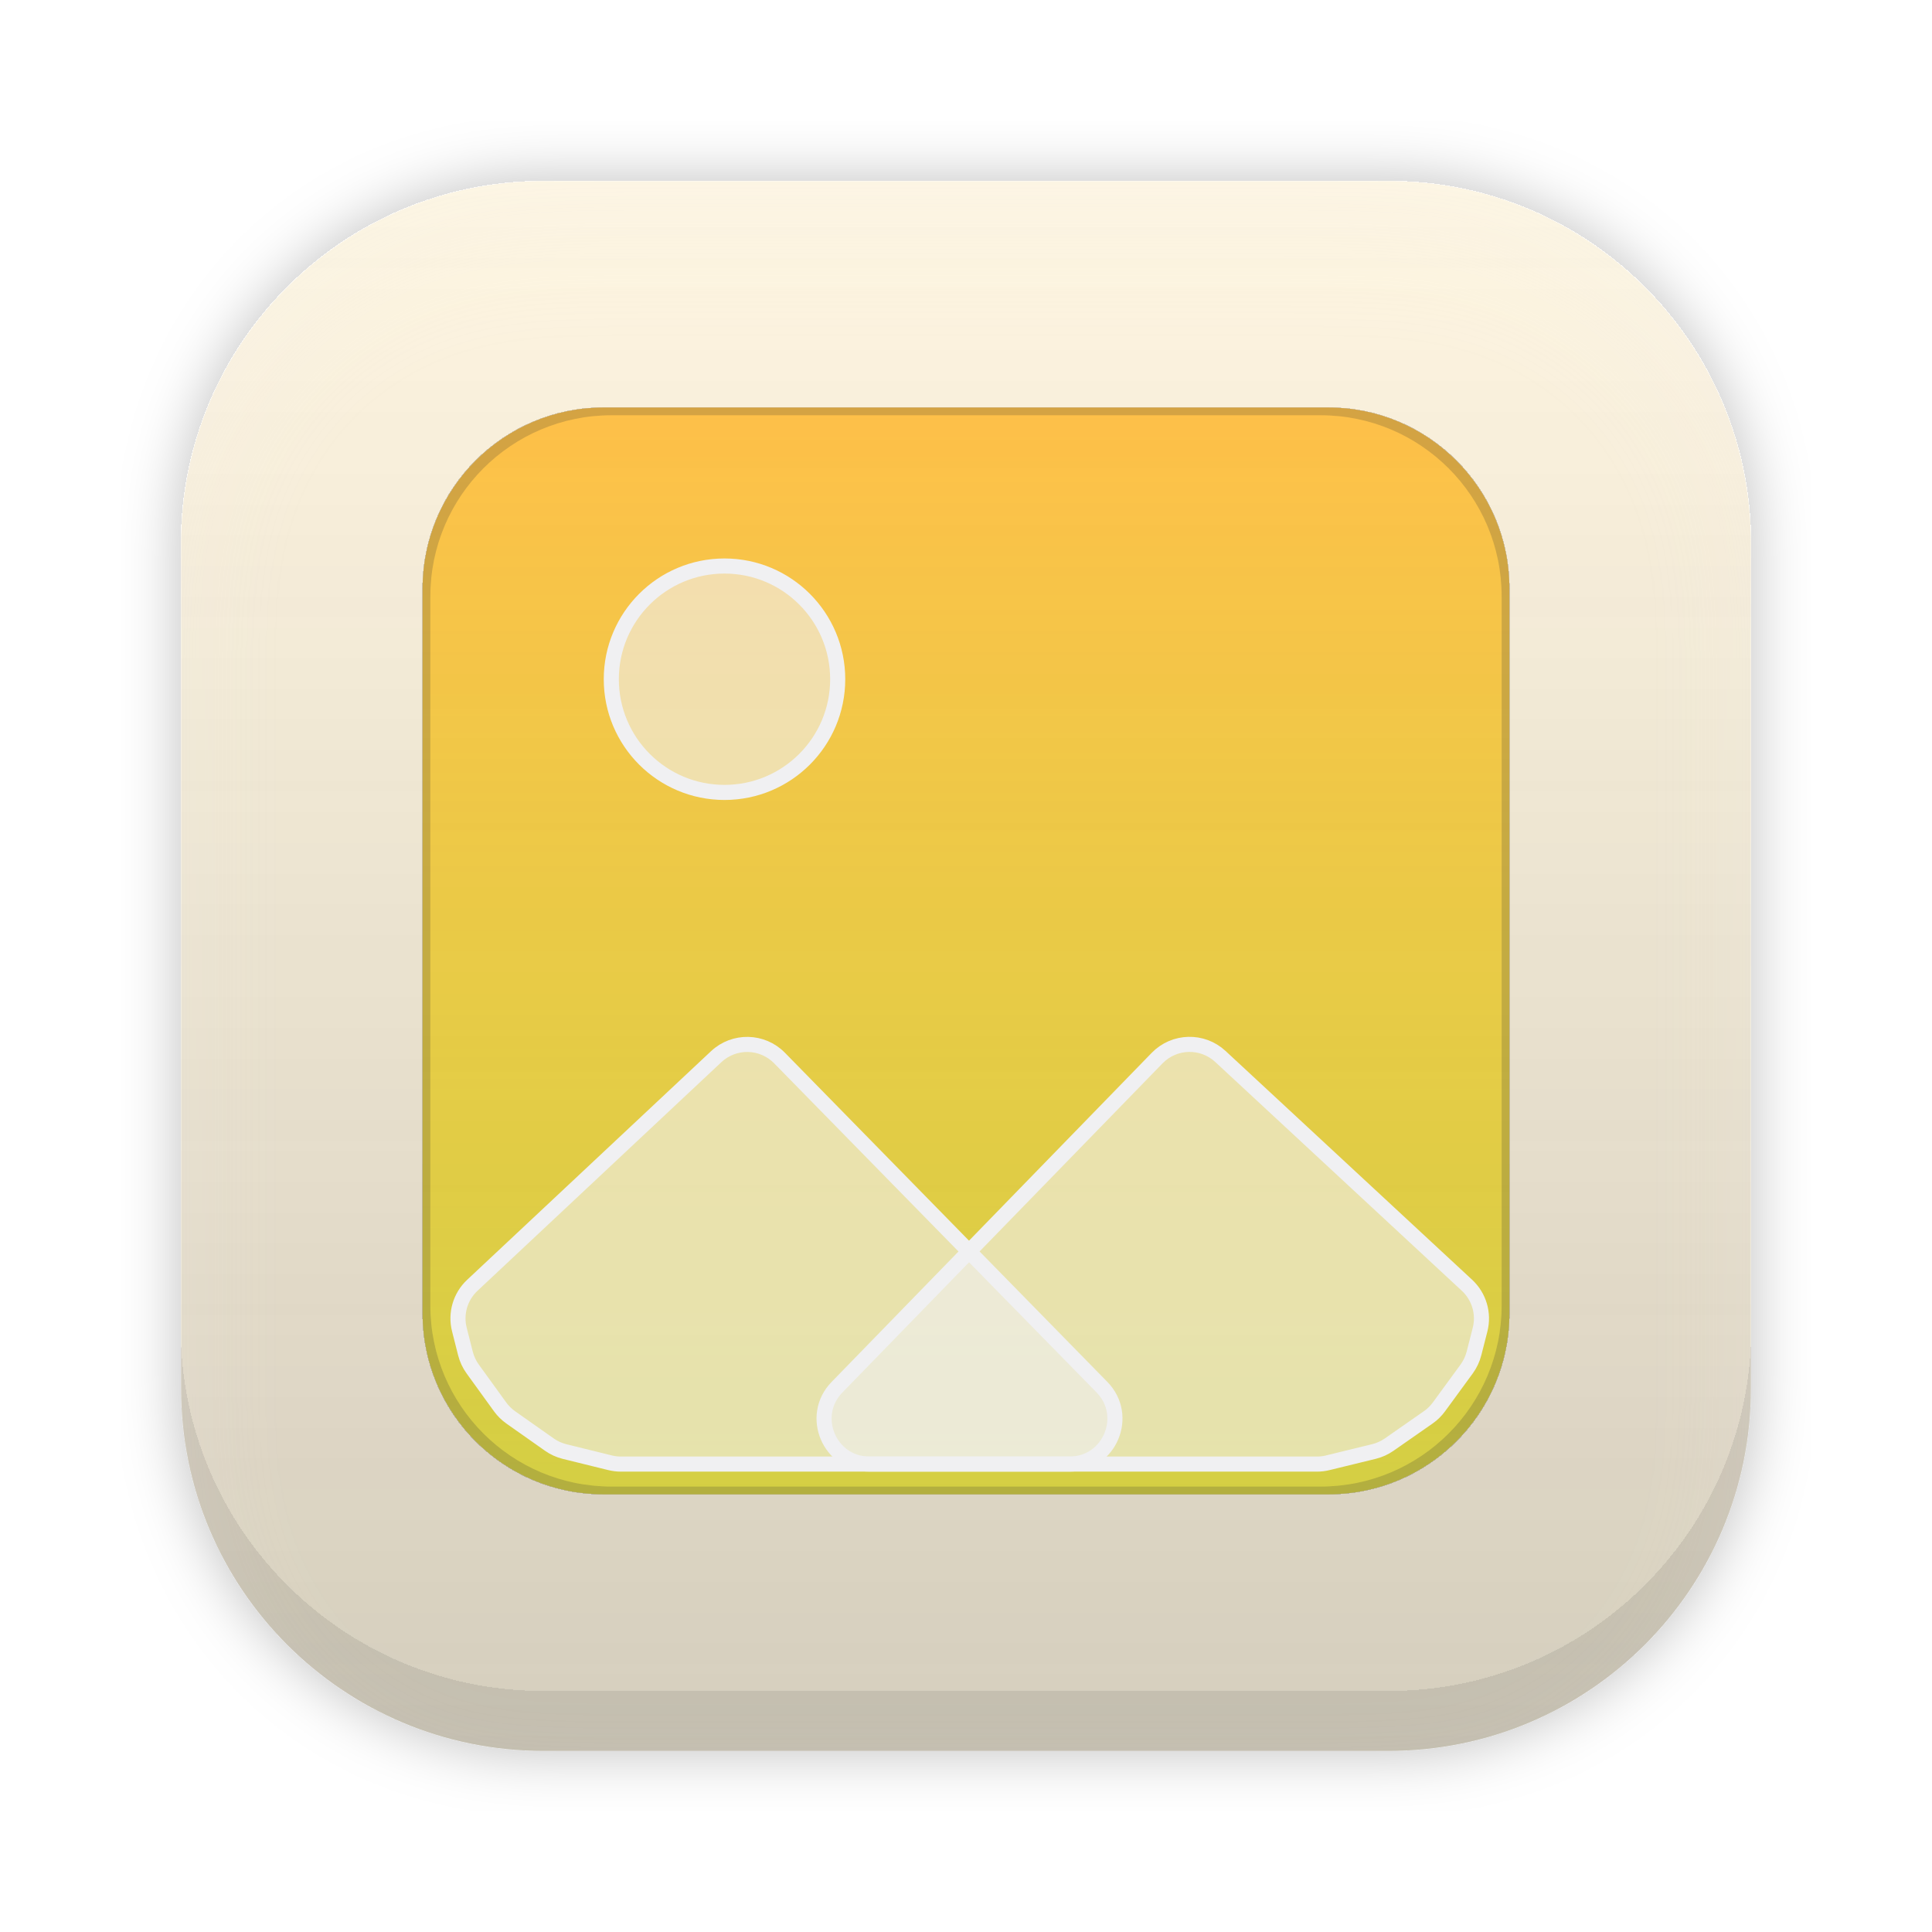
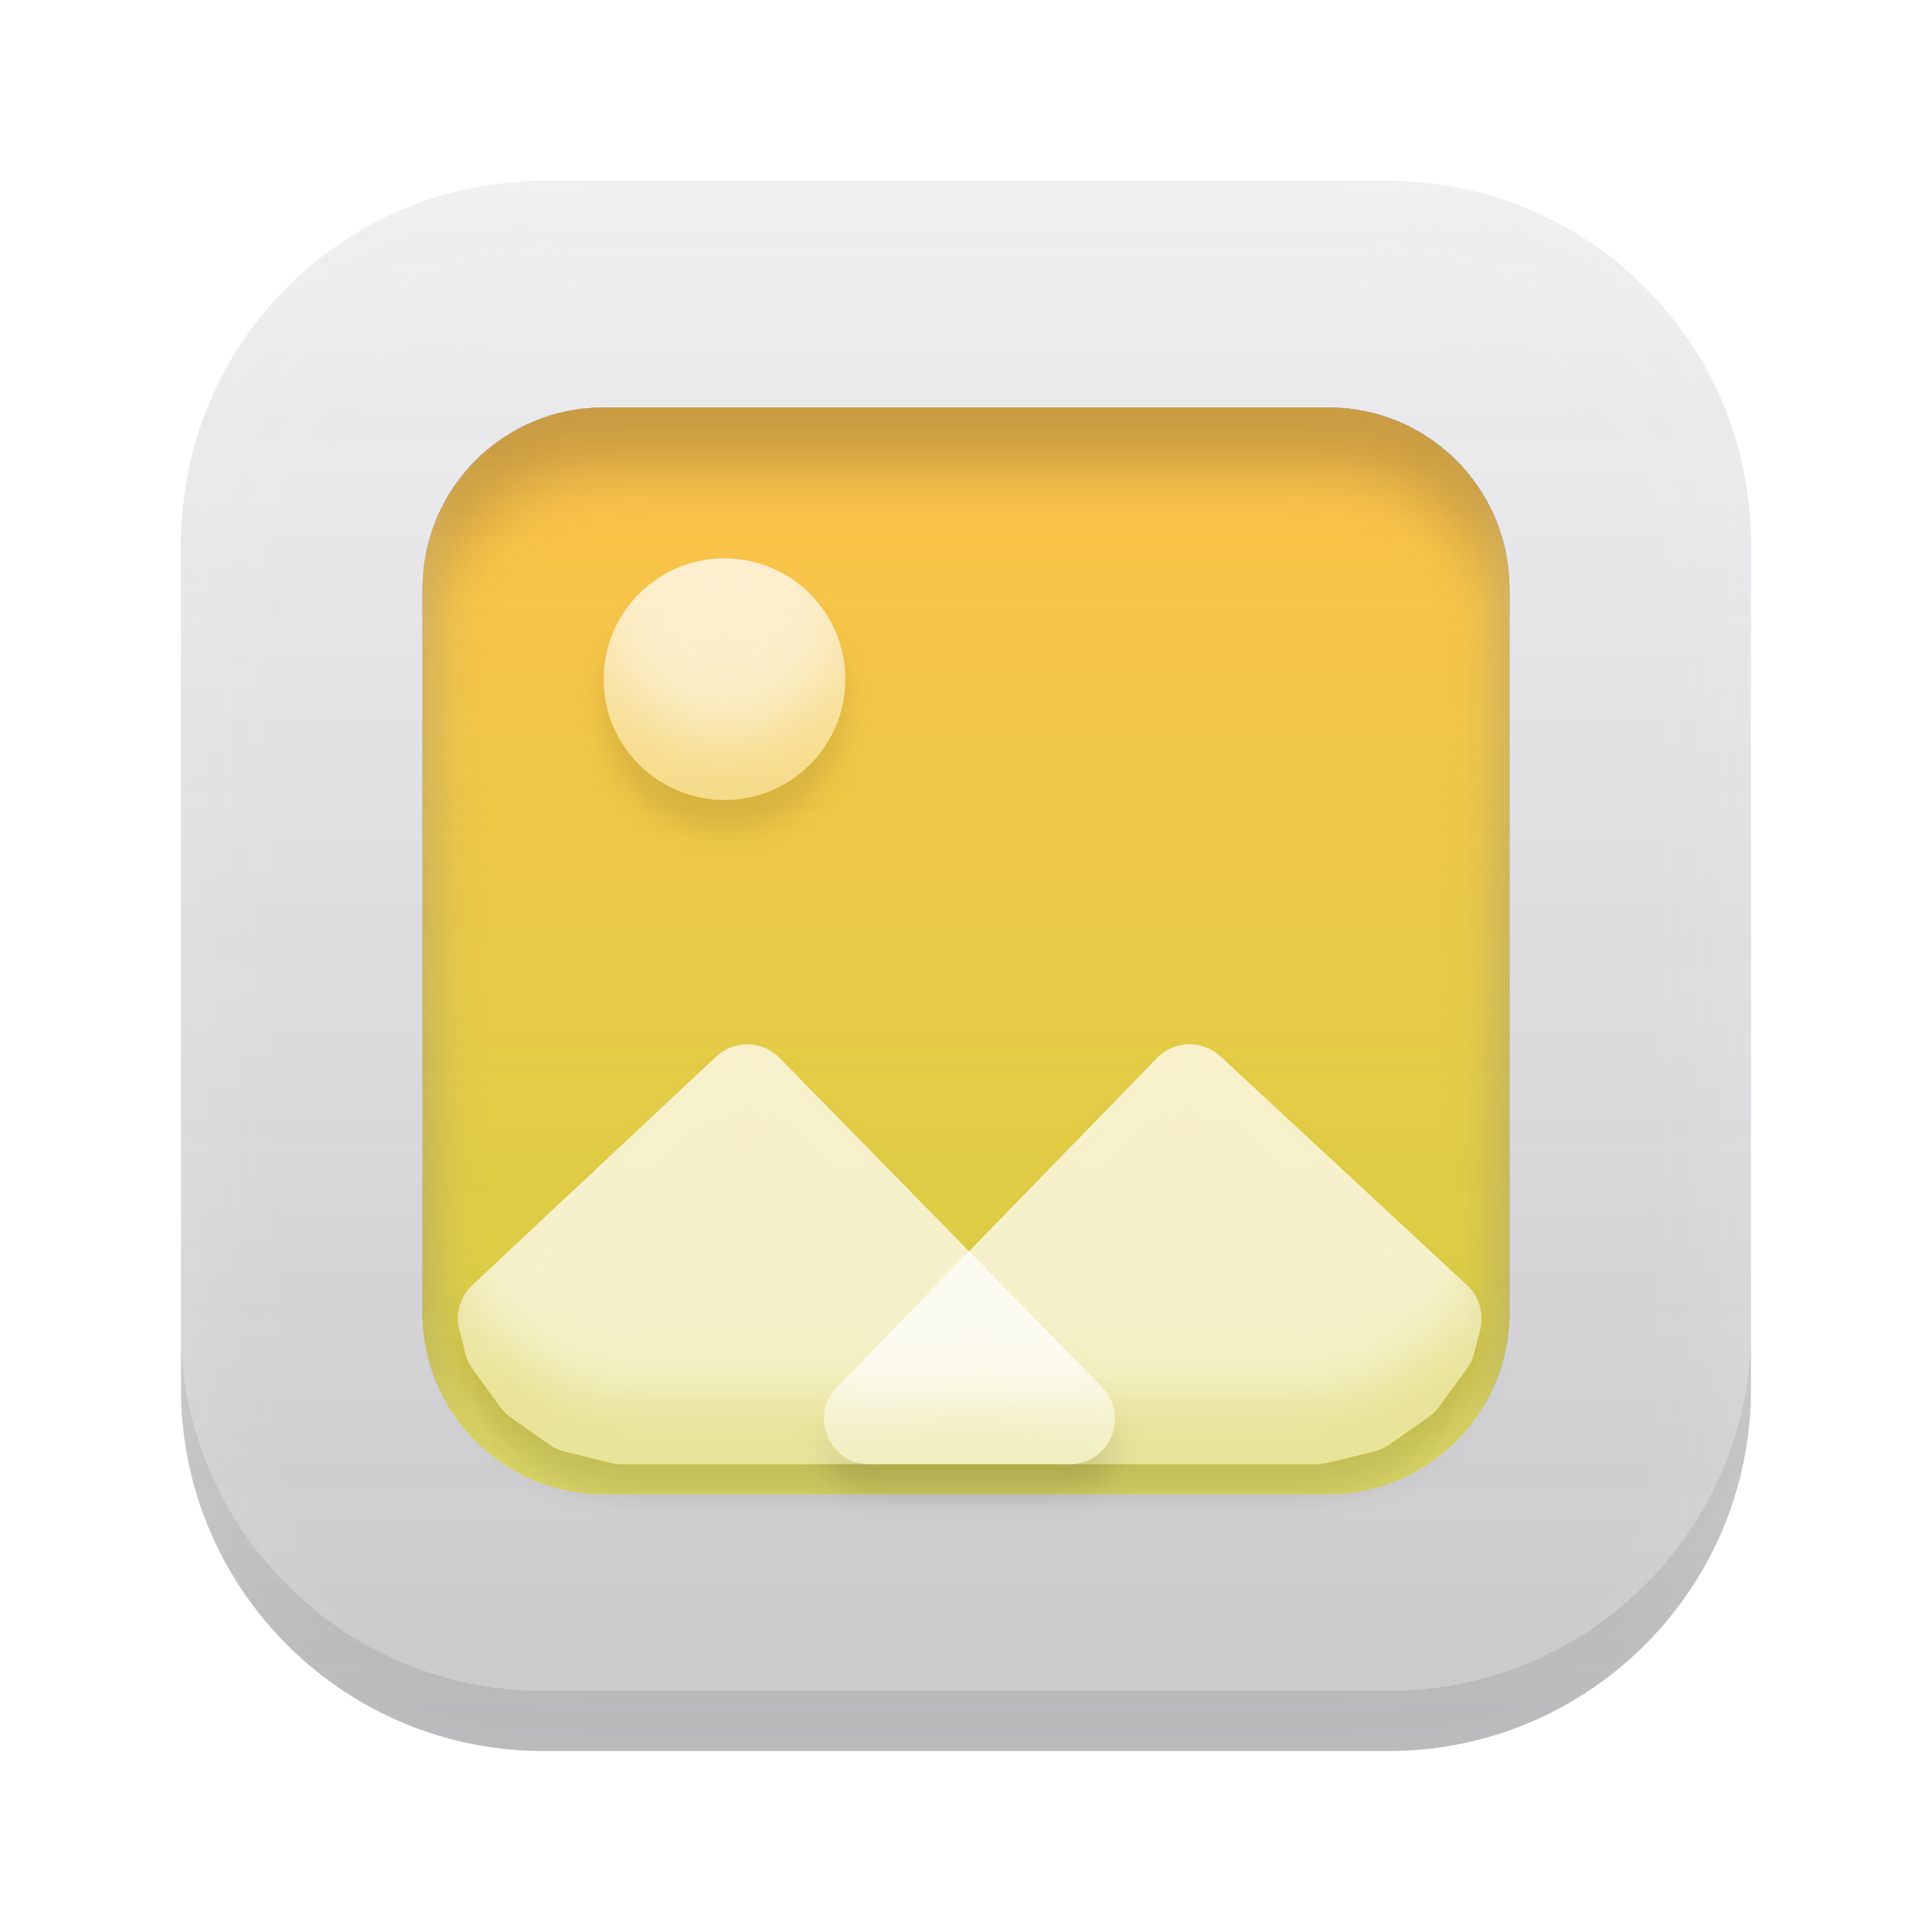
<svg xmlns="http://www.w3.org/2000/svg" width="128" height="128" viewBox="0 0 128 128" fill="none">
-   <g filter="url(#filter0_dii_321_72)">
-     <rect x="12" y="12" width="104" height="104" rx="24" fill="#FFF6E1" />
+   <g filter="url(#filter0_ii_321_72)">
+     <rect x="12" y="12" width="104" height="104" rx="24" fill="#F0F0F2" />
    <rect x="12" y="12" width="104" height="104" rx="24" fill="url(#paint0_linear_321_72)" />
  </g>
-   <g filter="url(#filter1_i_321_72)">
+   <g filter="url(#filter1_ii_321_72)">
    <rect x="28" y="27" width="72" height="72" rx="12" fill="url(#paint1_linear_321_72)" />
    <rect x="28" y="27" width="72" height="72" rx="12" fill="url(#paint2_linear_321_72)" />
  </g>
-   <rect x="40.5" y="37.5" width="15" height="15" rx="7.5" fill="#F0F0F2" fill-opacity="0.6" stroke="#F0F0F2" />
-   <path d="M80.854 69.993L97.192 85.153C97.998 85.901 98.33 87.03 98.057 88.096L97.654 89.673C97.559 90.043 97.394 90.392 97.169 90.7L95.331 93.213C95.136 93.48 94.898 93.713 94.626 93.903L92.032 95.712C91.728 95.924 91.387 96.078 91.027 96.166L87.964 96.914C87.731 96.971 87.492 97 87.252 97H57.603C54.95 97 53.603 93.81 55.452 91.908L76.663 70.101C77.799 68.933 79.66 68.885 80.854 69.993Z" fill="#F0F0F2" fill-opacity="0.6" stroke="#F0F0F2" />
-   <path d="M47.451 70.007L31.291 85.156C30.494 85.903 30.166 87.024 30.434 88.082L30.838 89.676C30.932 90.044 31.094 90.391 31.317 90.699L33.135 93.212C33.33 93.48 33.567 93.714 33.837 93.905L36.396 95.708C36.701 95.923 37.043 96.079 37.405 96.169L40.422 96.913C40.657 96.971 40.898 97 41.14 97H70.862C73.519 97 74.865 93.799 73.005 91.901L51.646 70.097C50.504 68.931 48.641 68.892 47.451 70.007Z" fill="#F0F0F2" fill-opacity="0.6" stroke="#F0F0F2" />
+   <g style="mix-blend-mode:hard-light" filter="url(#filter2_dii_321_72)">
+     <rect x="40" y="37" width="16" height="16" rx="8" fill="#D9D9D9" />
+   </g>
+   <g style="mix-blend-mode:hard-light" filter="url(#filter3_dii_321_72)">
+     <path d="M80.854 69.993L97.192 85.153C97.998 85.901 98.33 87.03 98.057 88.096L97.654 89.673C97.559 90.043 97.394 90.392 97.169 90.7L95.331 93.213C95.136 93.48 94.898 93.713 94.626 93.903L92.032 95.712C91.728 95.924 91.387 96.078 91.027 96.166L87.964 96.914C87.731 96.971 87.492 97 87.252 97H57.603C54.95 97 53.603 93.81 55.452 91.908L76.663 70.101C77.799 68.933 79.66 68.885 80.854 69.993Z" fill="#D9D9D9" />
+   </g>
+   <g style="mix-blend-mode:hard-light" filter="url(#filter4_dii_321_72)">
+     <path d="M47.451 70.007L31.291 85.156C30.494 85.903 30.166 87.024 30.434 88.082L30.838 89.676C30.932 90.044 31.094 90.391 31.317 90.699L33.135 93.212C33.33 93.48 33.567 93.714 33.837 93.905L36.396 95.708C36.701 95.923 37.043 96.079 37.405 96.169L40.422 96.913C40.657 96.971 40.898 97 41.14 97H70.862C73.519 97 74.865 93.799 73.005 91.901L51.646 70.097C50.504 68.931 48.641 68.892 47.451 70.007Z" fill="#D9D9D9" />
+   </g>
  <defs>
-     <filter id="filter0_dii_321_72" x="8" y="8" width="112" height="112" filterUnits="userSpaceOnUse" color-interpolation-filters="sRGB">
+     <filter id="filter0_ii_321_72" x="12" y="12" width="104" height="108" filterUnits="userSpaceOnUse" color-interpolation-filters="sRGB">
      <feFlood flood-opacity="0" result="BackgroundImageFix" />
-       <feColorMatrix in="SourceAlpha" type="matrix" values="0 0 0 0 0 0 0 0 0 0 0 0 0 0 0 0 0 0 127 0" result="hardAlpha" />
-       <feOffset />
-       <feGaussianBlur stdDeviation="2" />
-       <feComposite in2="hardAlpha" operator="out" />
-       <feColorMatrix type="matrix" values="0 0 0 0 0 0 0 0 0 0 0 0 0 0 0 0 0 0 0.25 0" />
-       <feBlend mode="normal" in2="BackgroundImageFix" result="effect1_dropShadow_321_72" />
-       <feBlend mode="normal" in="SourceGraphic" in2="effect1_dropShadow_321_72" result="shape" />
+       <feBlend mode="normal" in="SourceGraphic" in2="BackgroundImageFix" result="shape" />
      <feColorMatrix in="SourceAlpha" type="matrix" values="0 0 0 0 0 0 0 0 0 0 0 0 0 0 0 0 0 0 127 0" result="hardAlpha" />
      <feOffset dy="-4" />
      <feComposite in2="hardAlpha" operator="arithmetic" k2="-1" k3="1" />
      <feColorMatrix type="matrix" values="0 0 0 0 0.176 0 0 0 0 0.176 0 0 0 0 0.176 0 0 0 0.1 0" />
-       <feBlend mode="normal" in2="shape" result="effect2_innerShadow_321_72" />
+       <feBlend mode="normal" in2="shape" result="effect1_innerShadow_321_72" />
      <feColorMatrix in="SourceAlpha" type="matrix" values="0 0 0 0 0 0 0 0 0 0 0 0 0 0 0 0 0 0 127 0" result="hardAlpha" />
      <feOffset dy="4" />
      <feGaussianBlur stdDeviation="4" />
      <feComposite in2="hardAlpha" operator="arithmetic" k2="-1" k3="1" />
      <feColorMatrix type="matrix" values="0 0 0 0 0.941 0 0 0 0 0.941 0 0 0 0 0.949 0 0 0 0.2 0" />
-       <feBlend mode="normal" in2="effect2_innerShadow_321_72" result="effect3_innerShadow_321_72" />
+       <feBlend mode="normal" in2="effect1_innerShadow_321_72" result="effect2_innerShadow_321_72" />
    </filter>
-     <filter id="filter1_i_321_72" x="28" y="27" width="72" height="72" filterUnits="userSpaceOnUse" color-interpolation-filters="sRGB">
+     <filter id="filter1_ii_321_72" x="28" y="23" width="72" height="80" filterUnits="userSpaceOnUse" color-interpolation-filters="sRGB">
      <feFlood flood-opacity="0" result="BackgroundImageFix" />
      <feBlend mode="normal" in="SourceGraphic" in2="BackgroundImageFix" result="shape" />
      <feColorMatrix in="SourceAlpha" type="matrix" values="0 0 0 0 0 0 0 0 0 0 0 0 0 0 0 0 0 0 127 0" result="hardAlpha" />
-       <feMorphology radius="1" operator="erode" in="SourceAlpha" result="effect1_innerShadow_321_72" />
-       <feOffset />
+       <feOffset dy="4" />
+       <feGaussianBlur stdDeviation="2" />
      <feComposite in2="hardAlpha" operator="arithmetic" k2="-1" k3="1" />
-       <feColorMatrix type="matrix" values="0 0 0 0 0.176 0 0 0 0 0.176 0 0 0 0 0.176 0 0 0 0.2 0" />
+       <feColorMatrix type="matrix" values="0 0 0 0 0.176 0 0 0 0 0.176 0 0 0 0 0.176 0 0 0 0.25 0" />
      <feBlend mode="normal" in2="shape" result="effect1_innerShadow_321_72" />
+       <feColorMatrix in="SourceAlpha" type="matrix" values="0 0 0 0 0 0 0 0 0 0 0 0 0 0 0 0 0 0 127 0" result="hardAlpha" />
+       <feOffset dy="-4" />
+       <feGaussianBlur stdDeviation="2" />
+       <feComposite in2="hardAlpha" operator="arithmetic" k2="-1" k3="1" />
+       <feColorMatrix type="matrix" values="0 0 0 0 0.941 0 0 0 0 0.941 0 0 0 0 0.949 0 0 0 0.2 0" />
+       <feBlend mode="normal" in2="effect1_innerShadow_321_72" result="effect2_innerShadow_321_72" />
+     </filter>
+     <filter id="filter2_dii_321_72" x="38" y="33" width="20" height="24" filterUnits="userSpaceOnUse" color-interpolation-filters="sRGB">
+       <feFlood flood-opacity="0" result="BackgroundImageFix" />
+       <feColorMatrix in="SourceAlpha" type="matrix" values="0 0 0 0 0 0 0 0 0 0 0 0 0 0 0 0 0 0 127 0" result="hardAlpha" />
+       <feOffset dy="2" />
+       <feGaussianBlur stdDeviation="1" />
+       <feComposite in2="hardAlpha" operator="out" />
+       <feColorMatrix type="matrix" values="0 0 0 0 0 0 0 0 0 0 0 0 0 0 0 0 0 0 0.1 0" />
+       <feBlend mode="normal" in2="BackgroundImageFix" result="effect1_dropShadow_321_72" />
+       <feBlend mode="normal" in="SourceGraphic" in2="effect1_dropShadow_321_72" result="shape" />
+       <feColorMatrix in="SourceAlpha" type="matrix" values="0 0 0 0 0 0 0 0 0 0 0 0 0 0 0 0 0 0 127 0" result="hardAlpha" />
+       <feOffset dy="-4" />
+       <feGaussianBlur stdDeviation="2" />
+       <feComposite in2="hardAlpha" operator="arithmetic" k2="-1" k3="1" />
+       <feColorMatrix type="matrix" values="0 0 0 0 0.176 0 0 0 0 0.176 0 0 0 0 0.176 0 0 0 0.25 0" />
+       <feBlend mode="normal" in2="shape" result="effect2_innerShadow_321_72" />
+       <feColorMatrix in="SourceAlpha" type="matrix" values="0 0 0 0 0 0 0 0 0 0 0 0 0 0 0 0 0 0 127 0" result="hardAlpha" />
+       <feOffset dy="4" />
+       <feGaussianBlur stdDeviation="2" />
+       <feComposite in2="hardAlpha" operator="arithmetic" k2="-1" k3="1" />
+       <feColorMatrix type="matrix" values="0 0 0 0 0.941 0 0 0 0 0.941 0 0 0 0 0.949 0 0 0 0.2 0" />
+       <feBlend mode="normal" in2="effect2_innerShadow_321_72" result="effect3_innerShadow_321_72" />
+     </filter>
+     <filter id="filter3_dii_321_72" x="52.597" y="65.192" width="47.554" height="35.808" filterUnits="userSpaceOnUse" color-interpolation-filters="sRGB">
+       <feFlood flood-opacity="0" result="BackgroundImageFix" />
+       <feColorMatrix in="SourceAlpha" type="matrix" values="0 0 0 0 0 0 0 0 0 0 0 0 0 0 0 0 0 0 127 0" result="hardAlpha" />
+       <feOffset dy="2" />
+       <feGaussianBlur stdDeviation="1" />
+       <feComposite in2="hardAlpha" operator="out" />
+       <feColorMatrix type="matrix" values="0 0 0 0 0 0 0 0 0 0 0 0 0 0 0 0 0 0 0.1 0" />
+       <feBlend mode="normal" in2="BackgroundImageFix" result="effect1_dropShadow_321_72" />
+       <feBlend mode="normal" in="SourceGraphic" in2="effect1_dropShadow_321_72" result="shape" />
+       <feColorMatrix in="SourceAlpha" type="matrix" values="0 0 0 0 0 0 0 0 0 0 0 0 0 0 0 0 0 0 127 0" result="hardAlpha" />
+       <feOffset dy="-4" />
+       <feGaussianBlur stdDeviation="2" />
+       <feComposite in2="hardAlpha" operator="arithmetic" k2="-1" k3="1" />
+       <feColorMatrix type="matrix" values="0 0 0 0 0.176 0 0 0 0 0.176 0 0 0 0 0.176 0 0 0 0.25 0" />
+       <feBlend mode="normal" in2="shape" result="effect2_innerShadow_321_72" />
+       <feColorMatrix in="SourceAlpha" type="matrix" values="0 0 0 0 0 0 0 0 0 0 0 0 0 0 0 0 0 0 127 0" result="hardAlpha" />
+       <feOffset dy="4" />
+       <feGaussianBlur stdDeviation="2" />
+       <feComposite in2="hardAlpha" operator="arithmetic" k2="-1" k3="1" />
+       <feColorMatrix type="matrix" values="0 0 0 0 0.941 0 0 0 0 0.941 0 0 0 0 0.949 0 0 0 0.2 0" />
+       <feBlend mode="normal" in2="effect2_innerShadow_321_72" result="effect3_innerShadow_321_72" />
+     </filter>
+     <filter id="filter4_dii_321_72" x="28.343" y="65.196" width="47.525" height="35.804" filterUnits="userSpaceOnUse" color-interpolation-filters="sRGB">
+       <feFlood flood-opacity="0" result="BackgroundImageFix" />
+       <feColorMatrix in="SourceAlpha" type="matrix" values="0 0 0 0 0 0 0 0 0 0 0 0 0 0 0 0 0 0 127 0" result="hardAlpha" />
+       <feOffset dy="2" />
+       <feGaussianBlur stdDeviation="1" />
+       <feComposite in2="hardAlpha" operator="out" />
+       <feColorMatrix type="matrix" values="0 0 0 0 0 0 0 0 0 0 0 0 0 0 0 0 0 0 0.1 0" />
+       <feBlend mode="normal" in2="BackgroundImageFix" result="effect1_dropShadow_321_72" />
+       <feBlend mode="normal" in="SourceGraphic" in2="effect1_dropShadow_321_72" result="shape" />
+       <feColorMatrix in="SourceAlpha" type="matrix" values="0 0 0 0 0 0 0 0 0 0 0 0 0 0 0 0 0 0 127 0" result="hardAlpha" />
+       <feOffset dy="-4" />
+       <feGaussianBlur stdDeviation="2" />
+       <feComposite in2="hardAlpha" operator="arithmetic" k2="-1" k3="1" />
+       <feColorMatrix type="matrix" values="0 0 0 0 0.176 0 0 0 0 0.176 0 0 0 0 0.176 0 0 0 0.25 0" />
+       <feBlend mode="normal" in2="shape" result="effect2_innerShadow_321_72" />
+       <feColorMatrix in="SourceAlpha" type="matrix" values="0 0 0 0 0 0 0 0 0 0 0 0 0 0 0 0 0 0 127 0" result="hardAlpha" />
+       <feOffset dy="4" />
+       <feGaussianBlur stdDeviation="2" />
+       <feComposite in2="hardAlpha" operator="arithmetic" k2="-1" k3="1" />
+       <feColorMatrix type="matrix" values="0 0 0 0 0.941 0 0 0 0 0.941 0 0 0 0 0.949 0 0 0 0.2 0" />
+       <feBlend mode="normal" in2="effect2_innerShadow_321_72" result="effect3_innerShadow_321_72" />
    </filter>
    <linearGradient id="paint0_linear_321_72" x1="64" y1="12" x2="64" y2="116" gradientUnits="userSpaceOnUse">
      <stop stop-color="#2D2D2D" stop-opacity="0" />
      <stop offset="1" stop-color="#2D2D2D" stop-opacity="0.2" />
    </linearGradient>
    <linearGradient id="paint1_linear_321_72" x1="64" y1="99" x2="64" y2="27" gradientUnits="userSpaceOnUse">
      <stop stop-color="#FEF749" />
      <stop offset="1" stop-color="#FEC049" />
    </linearGradient>
    <linearGradient id="paint2_linear_321_72" x1="64" y1="27" x2="64" y2="99" gradientUnits="userSpaceOnUse">
      <stop stop-color="#2D2D2D" stop-opacity="0" />
      <stop offset="1" stop-color="#2D2D2D" stop-opacity="0.2" />
    </linearGradient>
  </defs>
</svg>
